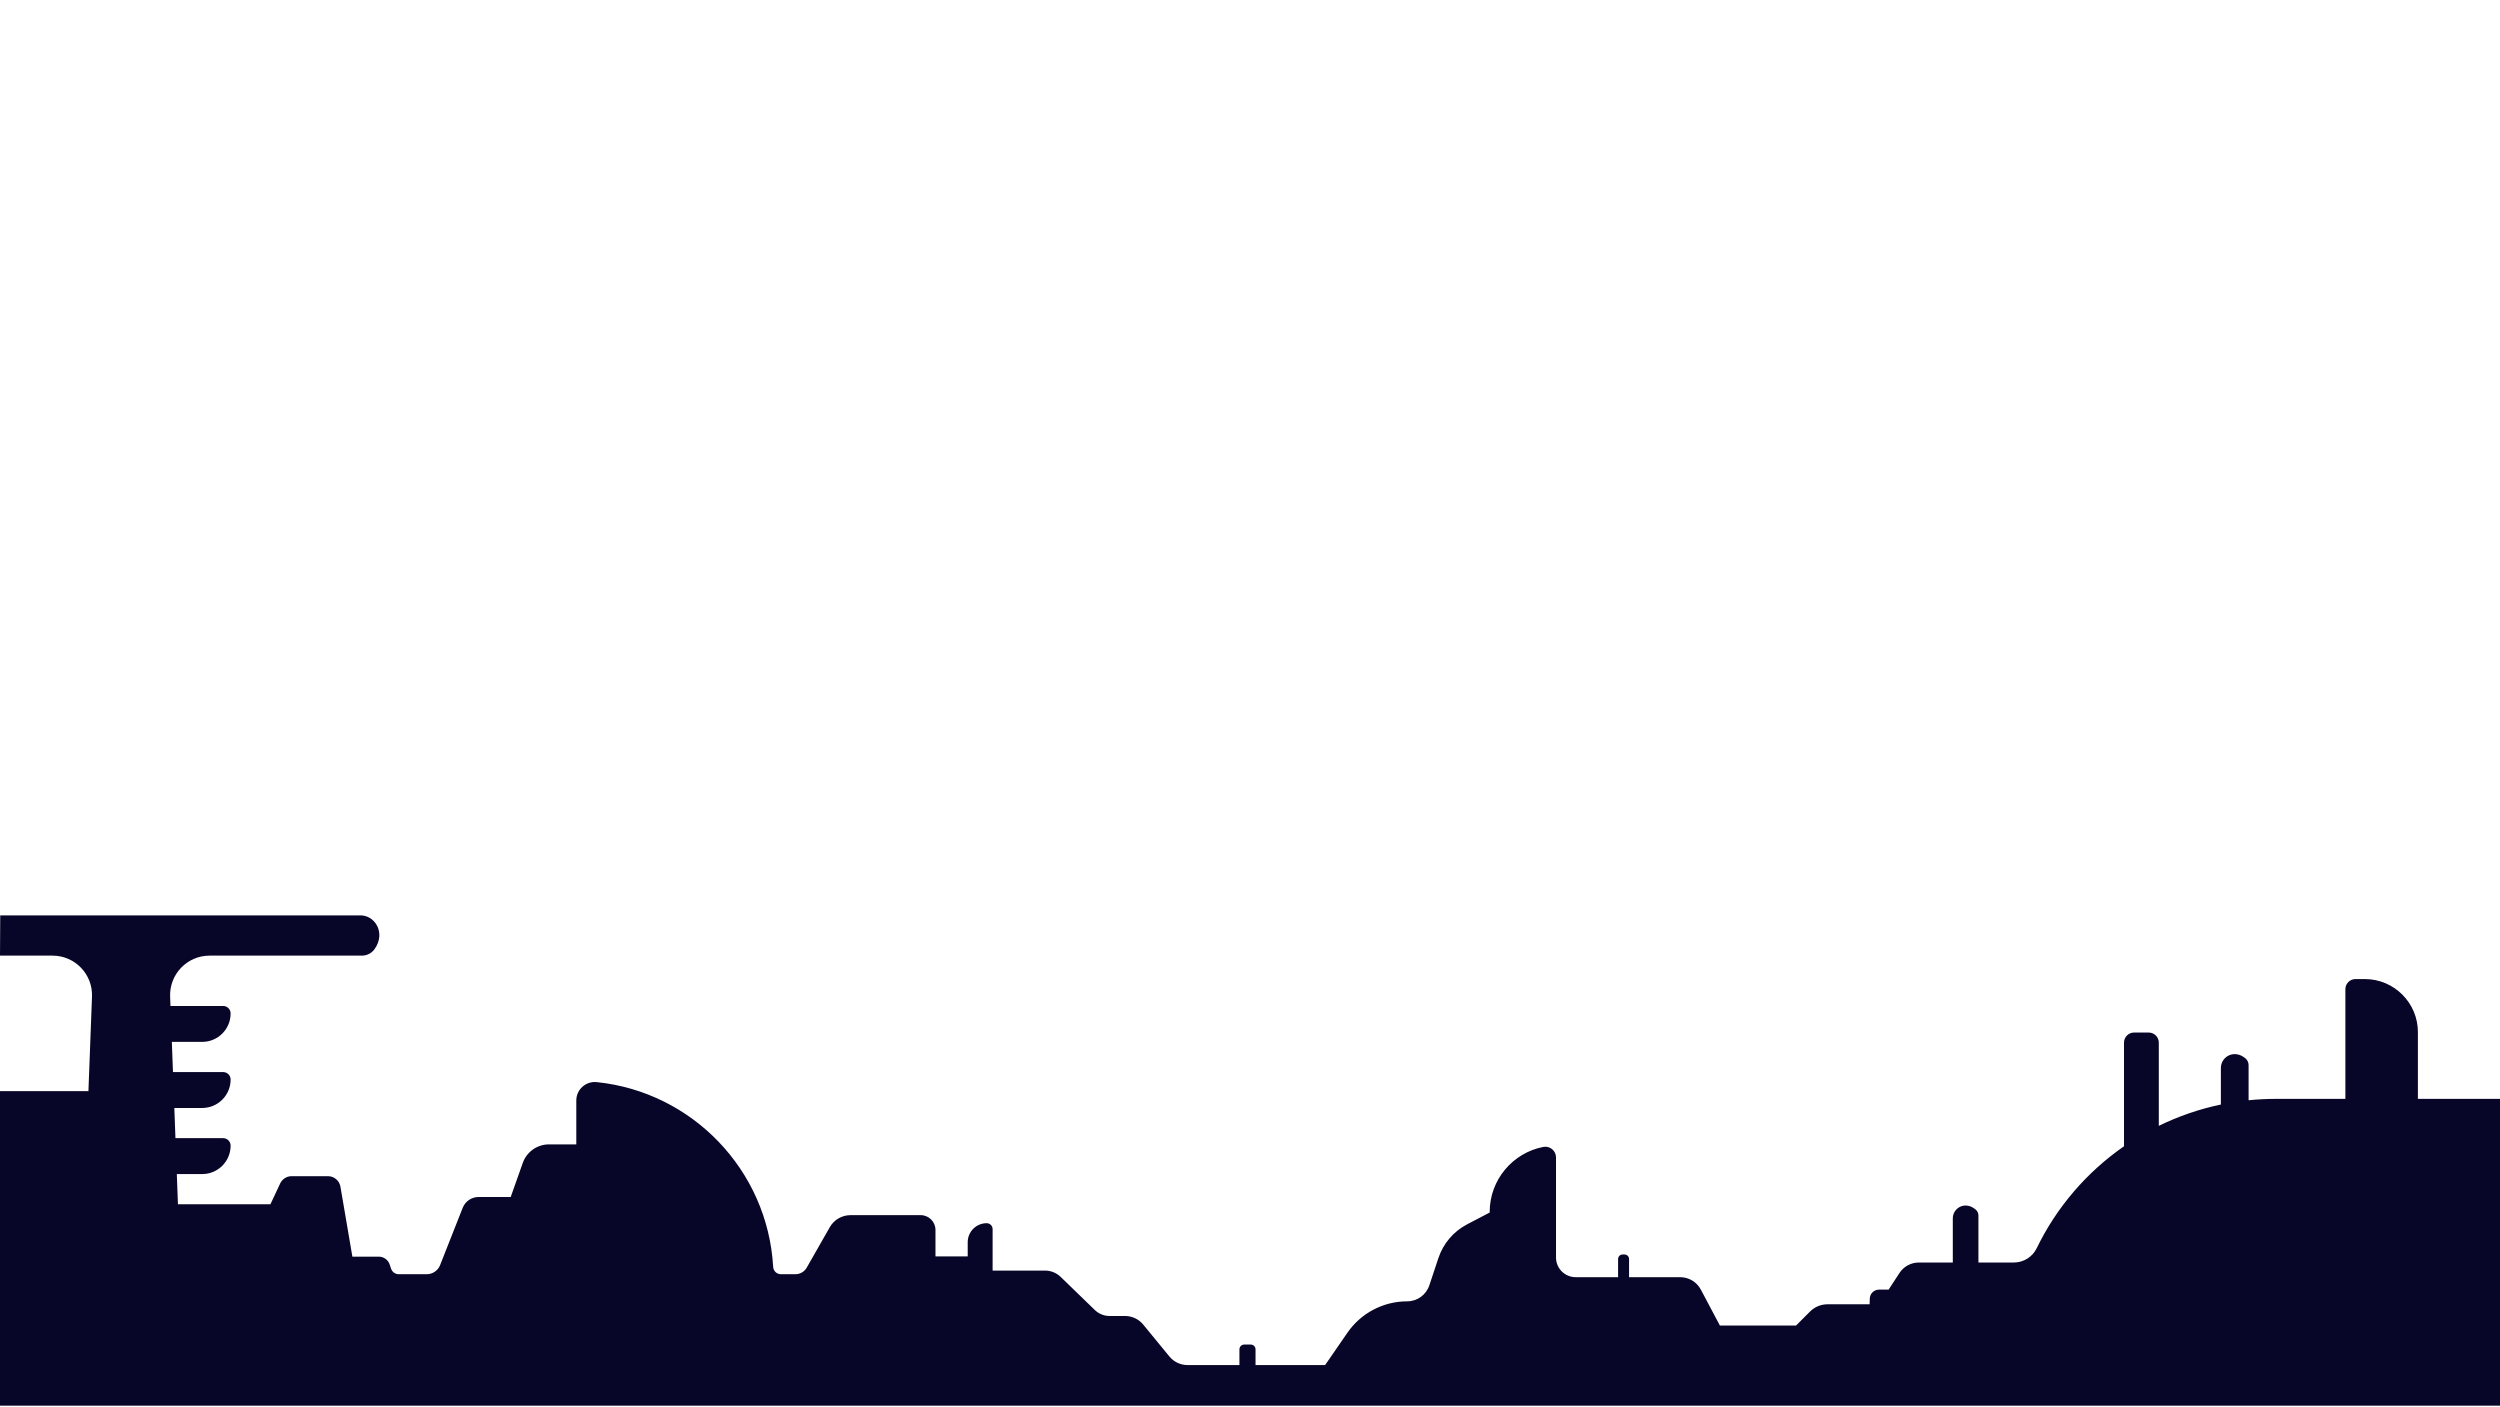
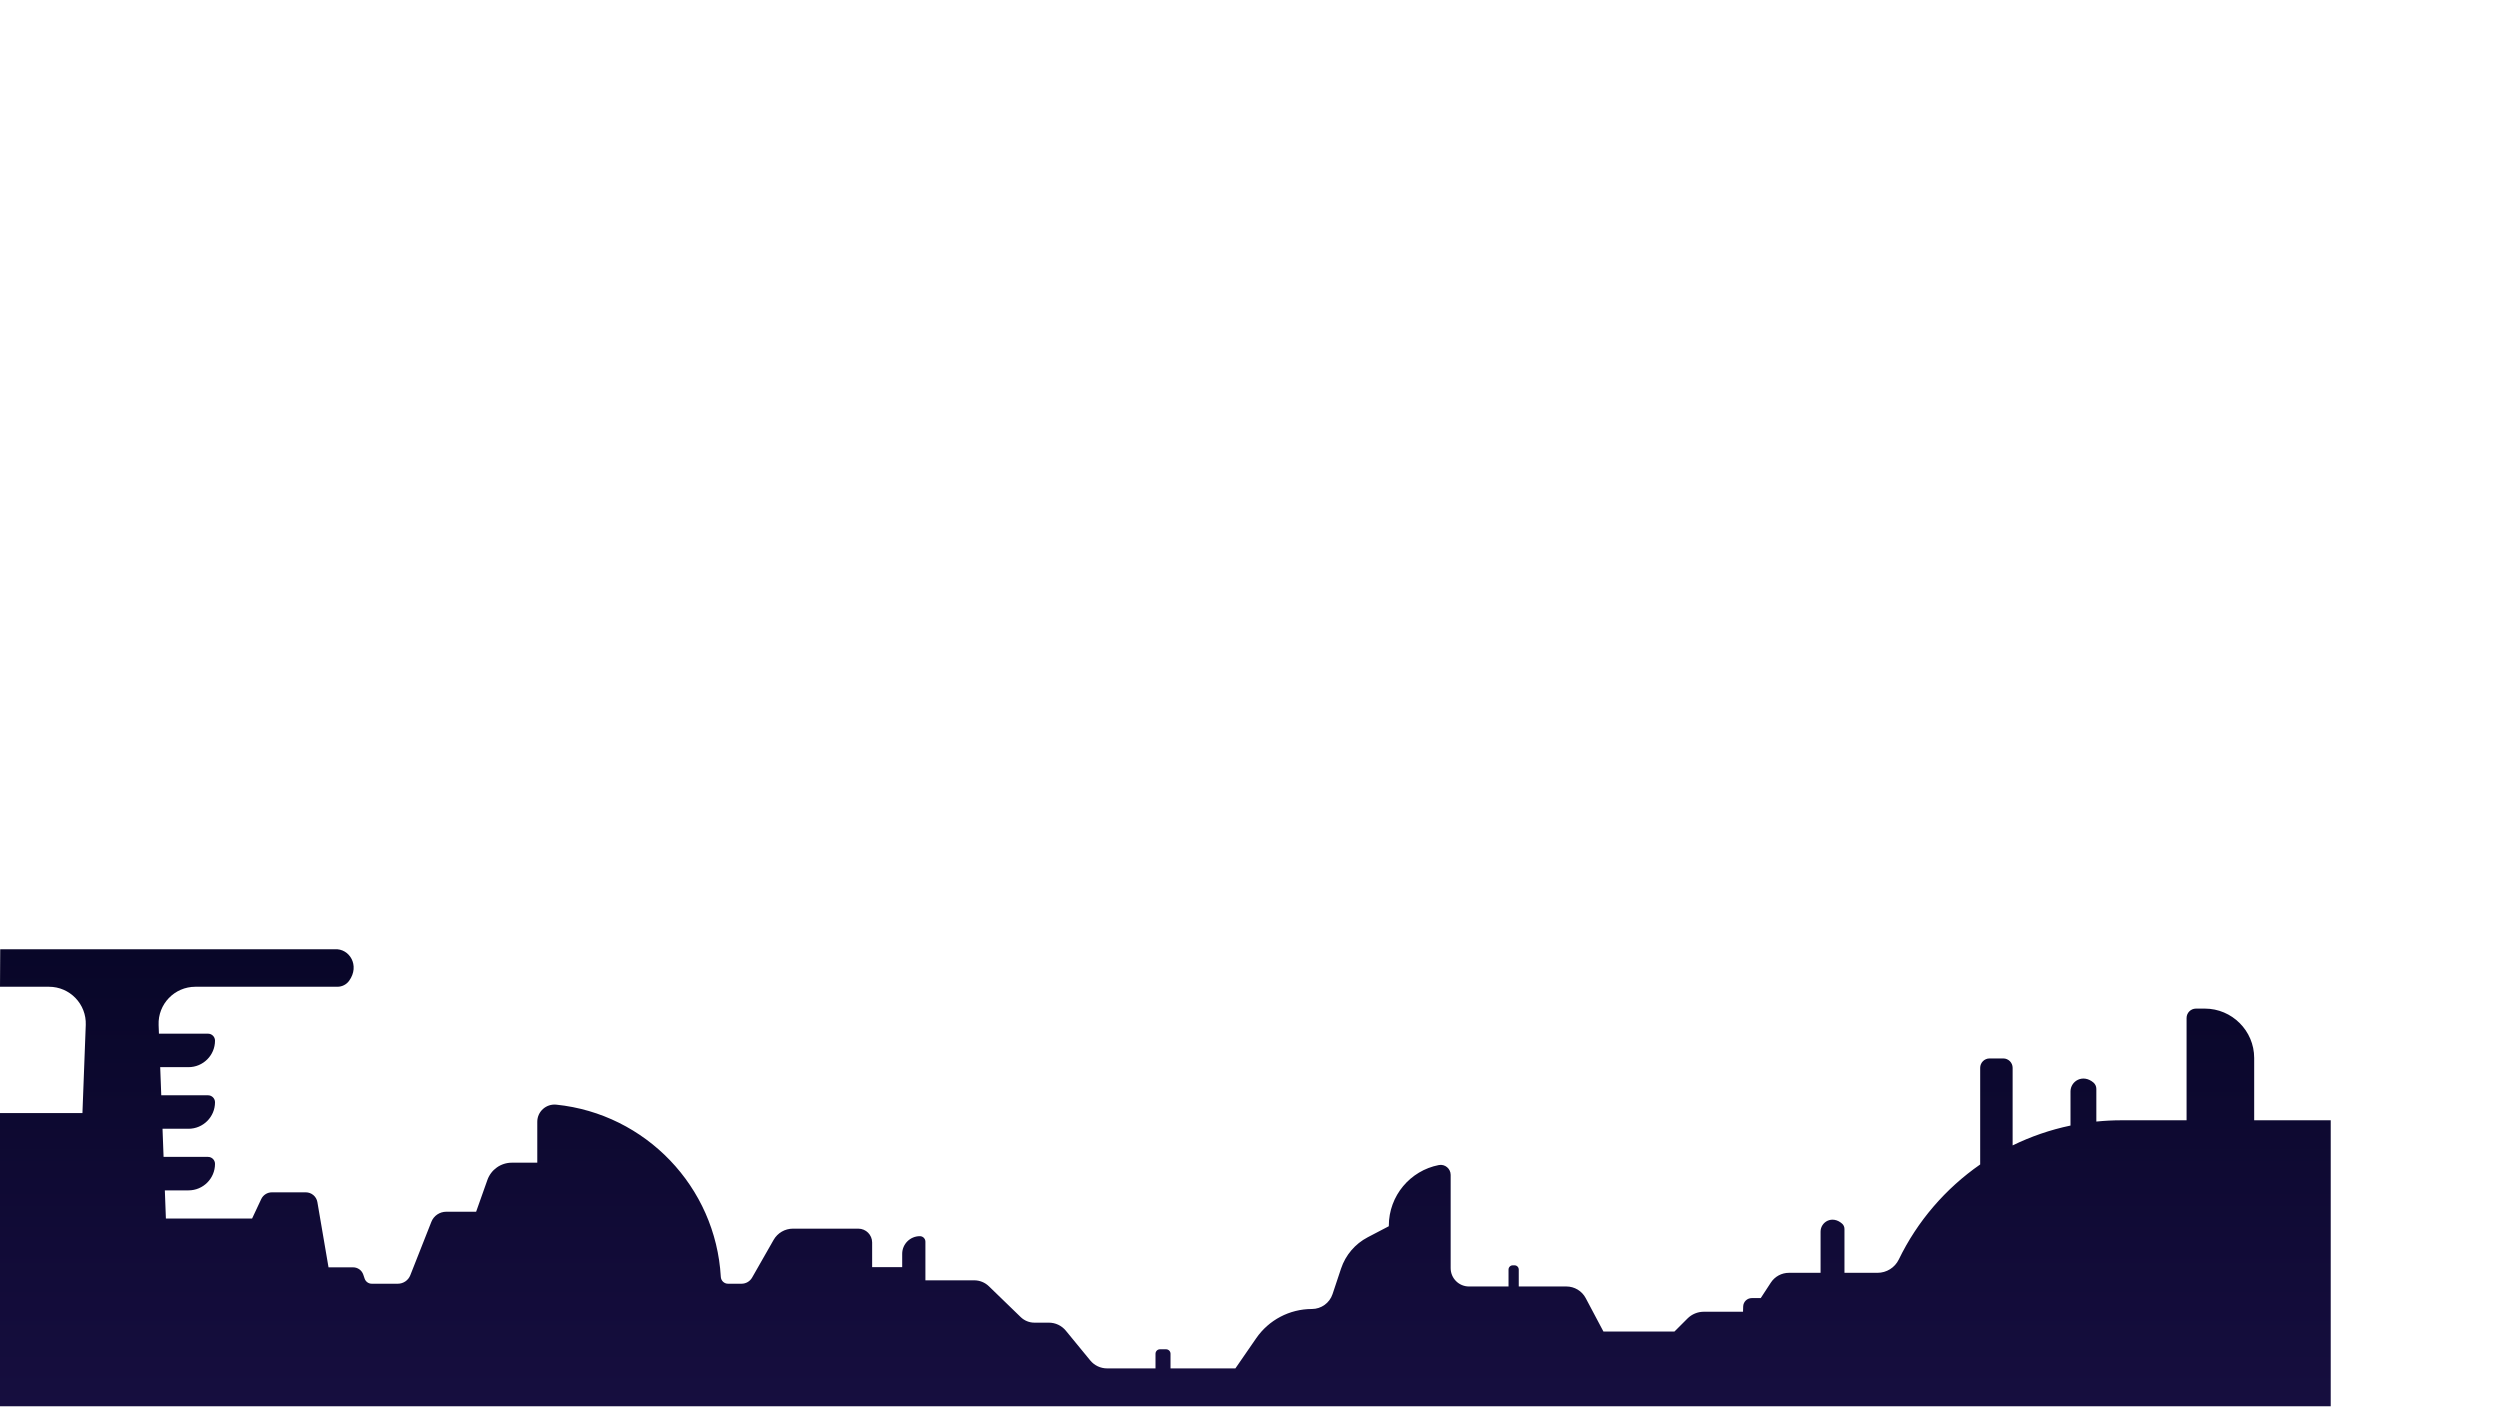
<svg xmlns="http://www.w3.org/2000/svg" width="1920" height="1080" viewBox="0 0 1920 1080" fill="none">
-   <path d="M1856.94 843.927V792.567C1856.94 770.217 1838.65 751.927 1816.3 751.927H1808.98C1804.73 751.927 1801.25 755.407 1801.25 759.657V843.937H1747.81C1740.76 843.937 1733.79 844.297 1726.92 844.987V818.007C1726.92 815.997 1726.02 814.097 1724.49 812.807C1715.7 805.457 1705.63 811.717 1705.63 820.207V848.287C1688.89 851.787 1672.91 857.337 1657.96 864.647V800.717C1657.96 796.467 1654.48 792.987 1650.23 792.987H1638.96C1634.71 792.987 1631.23 796.467 1631.23 800.717V880.337C1602.64 900.187 1579.43 927.147 1564.19 958.627C1560.93 965.367 1554.08 969.617 1546.59 969.617H1519.43V933.497C1519.43 931.817 1518.73 930.187 1517.47 929.087C1509.28 921.917 1499.75 927.737 1499.75 935.677V969.617H1473.65C1467.65 969.617 1462.06 972.647 1458.78 977.677L1450.46 990.437H1443.08C1439.24 990.437 1436.1 993.487 1435.99 997.327L1435.86 1001.69H1403.5C1398.5 1001.69 1393.7 1003.68 1390.16 1007.21L1379.37 1018H1320.87L1306.25 990.427C1303.13 984.547 1297.02 980.867 1290.36 980.867H1251.12V966.927C1251.12 964.997 1249.56 963.437 1247.63 963.437H1246.18C1244.25 963.437 1242.69 964.997 1242.69 966.927V980.867H1210.11C1201.78 980.867 1195.02 974.107 1195.02 965.777V888.927C1195.02 883.767 1190.33 879.847 1185.27 880.827C1161.79 885.377 1144.07 906.047 1144.07 930.847C1144.07 930.977 1144.07 931.097 1144.07 931.227L1126.66 940.337C1116.29 945.767 1108.43 954.997 1104.73 966.107L1097.71 987.177C1095.27 994.497 1088.42 999.427 1080.71 999.427C1062.38 999.427 1045.22 1008.44 1034.82 1023.53L1017.69 1048.37H964.25V1036.28C964.25 1034.26 962.61 1032.62 960.59 1032.62H955.54C953.52 1032.62 951.88 1034.26 951.88 1036.28V1048.37H912.02C906.63 1048.37 901.53 1045.96 898.11 1041.79L877.98 1017.26C874.56 1013.09 869.45 1010.68 864.06 1010.68H852.15C847.93 1010.68 843.88 1009.04 840.85 1006.11L814.64 980.707C811.39 977.557 807.05 975.797 802.53 975.797H762.33V943.967C762.33 941.457 760.29 939.417 757.78 939.417C749.73 939.417 743.2 945.947 743.2 953.997V964.917H718.45V944.617C718.45 938.327 713.35 933.227 707.06 933.227H653.2C646.63 933.227 640.56 936.747 637.3 942.457L619.56 973.557C617.78 976.667 614.48 978.597 610.89 978.597H599.72C596.55 978.597 593.97 976.117 593.79 972.957C589.55 898.627 531.72 838.647 458.33 831.067C449.93 830.197 442.6 836.717 442.6 845.167V878.877H421.65C412.6 878.877 404.53 884.577 401.5 893.117L392.22 919.287H367.59C362.18 919.287 357.32 922.597 355.34 927.627L337.99 971.617C336.33 975.827 332.26 978.597 327.73 978.597H306.22C303.59 978.597 301.24 976.917 300.39 974.427L299.25 971.077C298.03 967.497 294.67 965.097 290.89 965.097H270.63L261.46 911.377C260.66 906.707 256.62 903.297 251.88 903.297H223.98C220.21 903.297 216.78 905.477 215.18 908.887L207.68 924.867H136.66L135.79 901.687H155.29C167.35 901.687 177.12 891.917 177.12 879.857C177.12 876.677 174.55 874.107 171.37 874.107H134.75L133.88 850.927H155.29C167.35 850.927 177.12 841.157 177.12 829.097C177.12 825.917 174.55 823.347 171.37 823.347H132.84L131.97 800.167H155.29C167.35 800.167 177.12 790.397 177.12 778.337C177.12 775.157 174.55 772.587 171.37 772.587H130.93L130.66 765.377C130.01 748.207 143.76 733.927 160.95 733.927H277.94C281.76 733.927 285.37 732.117 287.6 729.017C296.75 716.347 287.7 702.177 275.77 703.037H0.18L0 733.927H40.36C57.55 733.927 71.3 748.207 70.65 765.377L67.91 837.997H0V1079.55H1920V843.927H1856.94Z" fill="#080628" />
+   <path d="M1731.21 860.365V812.49C1731.21 791.656 1714.16 774.607 1693.32 774.607H1686.5C1682.53 774.607 1679.29 777.851 1679.29 781.813V860.374H1629.47C1622.9 860.374 1616.4 860.71 1609.99 861.353V836.204C1609.99 834.33 1609.15 832.559 1607.73 831.357C1599.53 824.505 1590.14 830.341 1590.14 838.254V864.429C1574.54 867.692 1559.64 872.865 1545.7 879.679V820.087C1545.7 816.125 1542.46 812.881 1538.5 812.881H1527.99C1524.03 812.881 1520.78 816.125 1520.78 820.087V894.304C1494.13 912.808 1472.49 937.938 1458.28 967.282C1455.24 973.565 1448.86 977.527 1441.87 977.527H1416.55V943.857C1416.55 942.291 1415.9 940.772 1414.72 939.747C1407.09 933.063 1398.2 938.488 1398.2 945.889V977.527H1373.87C1368.28 977.527 1363.07 980.351 1360.01 985.04L1352.25 996.934H1345.37C1341.79 996.934 1338.86 999.777 1338.76 1003.36L1338.64 1007.42H1308.47C1303.81 1007.42 1299.33 1009.28 1296.03 1012.57L1285.98 1022.62H1231.44L1217.81 996.925C1214.9 991.444 1209.2 988.013 1202.99 988.013H1166.41V975.019C1166.41 973.22 1164.95 971.766 1163.16 971.766H1161.8C1160 971.766 1158.55 973.22 1158.55 975.019V988.013H1128.18C1120.41 988.013 1114.11 981.712 1114.11 973.947V902.312C1114.11 897.502 1109.73 893.848 1105.02 894.761C1083.13 899.002 1066.61 918.27 1066.61 941.387C1066.61 941.508 1066.61 941.62 1066.61 941.741L1050.38 950.233C1040.71 955.295 1033.38 963.899 1029.93 974.255L1023.39 993.895C1021.11 1000.72 1014.72 1005.31 1007.54 1005.31C990.448 1005.31 974.45 1013.71 964.754 1027.78L948.784 1050.93H898.962V1039.66C898.962 1037.78 897.433 1036.25 895.55 1036.25H890.842C888.959 1036.25 887.43 1037.78 887.43 1039.66V1050.93H850.269C845.244 1050.93 840.489 1048.69 837.3 1044.8L818.533 1021.93C815.345 1018.05 810.581 1015.8 805.556 1015.8H794.452C790.518 1015.8 786.742 1014.27 783.917 1011.54L759.482 987.864C756.452 984.928 752.406 983.287 748.192 983.287H710.714V953.617C710.714 951.277 708.812 949.376 706.472 949.376C698.967 949.376 692.879 955.463 692.879 962.966V973.145H669.805V954.223C669.805 948.36 665.05 943.606 659.186 943.606H608.973C602.848 943.606 597.189 946.887 594.149 952.209L577.611 981.199C575.951 984.098 572.875 985.897 569.528 985.897H559.114C556.159 985.897 553.753 983.586 553.585 980.64C549.633 911.353 495.718 855.443 427.297 848.378C419.466 847.567 412.632 853.644 412.632 861.521V892.944H393.101C384.664 892.944 377.14 898.257 374.315 906.217L365.663 930.612H342.701C337.657 930.612 333.126 933.697 331.281 938.386L315.105 979.391C313.558 983.315 309.763 985.897 305.54 985.897H285.486C283.034 985.897 280.844 984.331 280.051 982.01L278.988 978.887C277.851 975.55 274.718 973.313 271.194 973.313H252.306L243.757 923.238C243.011 918.885 239.245 915.707 234.826 915.707H208.815C205.3 915.707 202.102 917.739 200.611 920.917L193.618 935.813H127.407L126.596 914.206H144.776C156.019 914.206 165.128 905.099 165.128 893.857C165.128 890.893 162.732 888.497 159.767 888.497H125.626L124.815 866.89H144.776C156.019 866.89 165.128 857.783 165.128 846.541C165.128 843.577 162.732 841.181 159.767 841.181H123.846L123.035 819.574H144.776C156.019 819.574 165.128 810.467 165.128 799.225C165.128 796.261 162.732 793.866 159.767 793.866H122.065L121.813 787.145C121.207 771.14 134.026 757.829 150.052 757.829H259.121C262.683 757.829 266.048 756.142 268.127 753.252C276.658 741.442 268.22 728.233 257.098 729.035H0.168L0 757.829H37.627C53.653 757.829 66.472 771.14 65.866 787.145L63.312 854.837H0V1080H1790V860.365H1731.21Z" fill="url(#paint0_linear_1_4)" />
+   <defs>
+     <linearGradient id="paint0_linear_1_4" x1="895" y1="1080" x2="895" y2="728.997" gradientUnits="userSpaceOnUse">
+       <stop stop-color="#160E3F" />
+       <stop offset="1" stop-color="#080628" />
+     </linearGradient>
+   </defs>
</svg>
